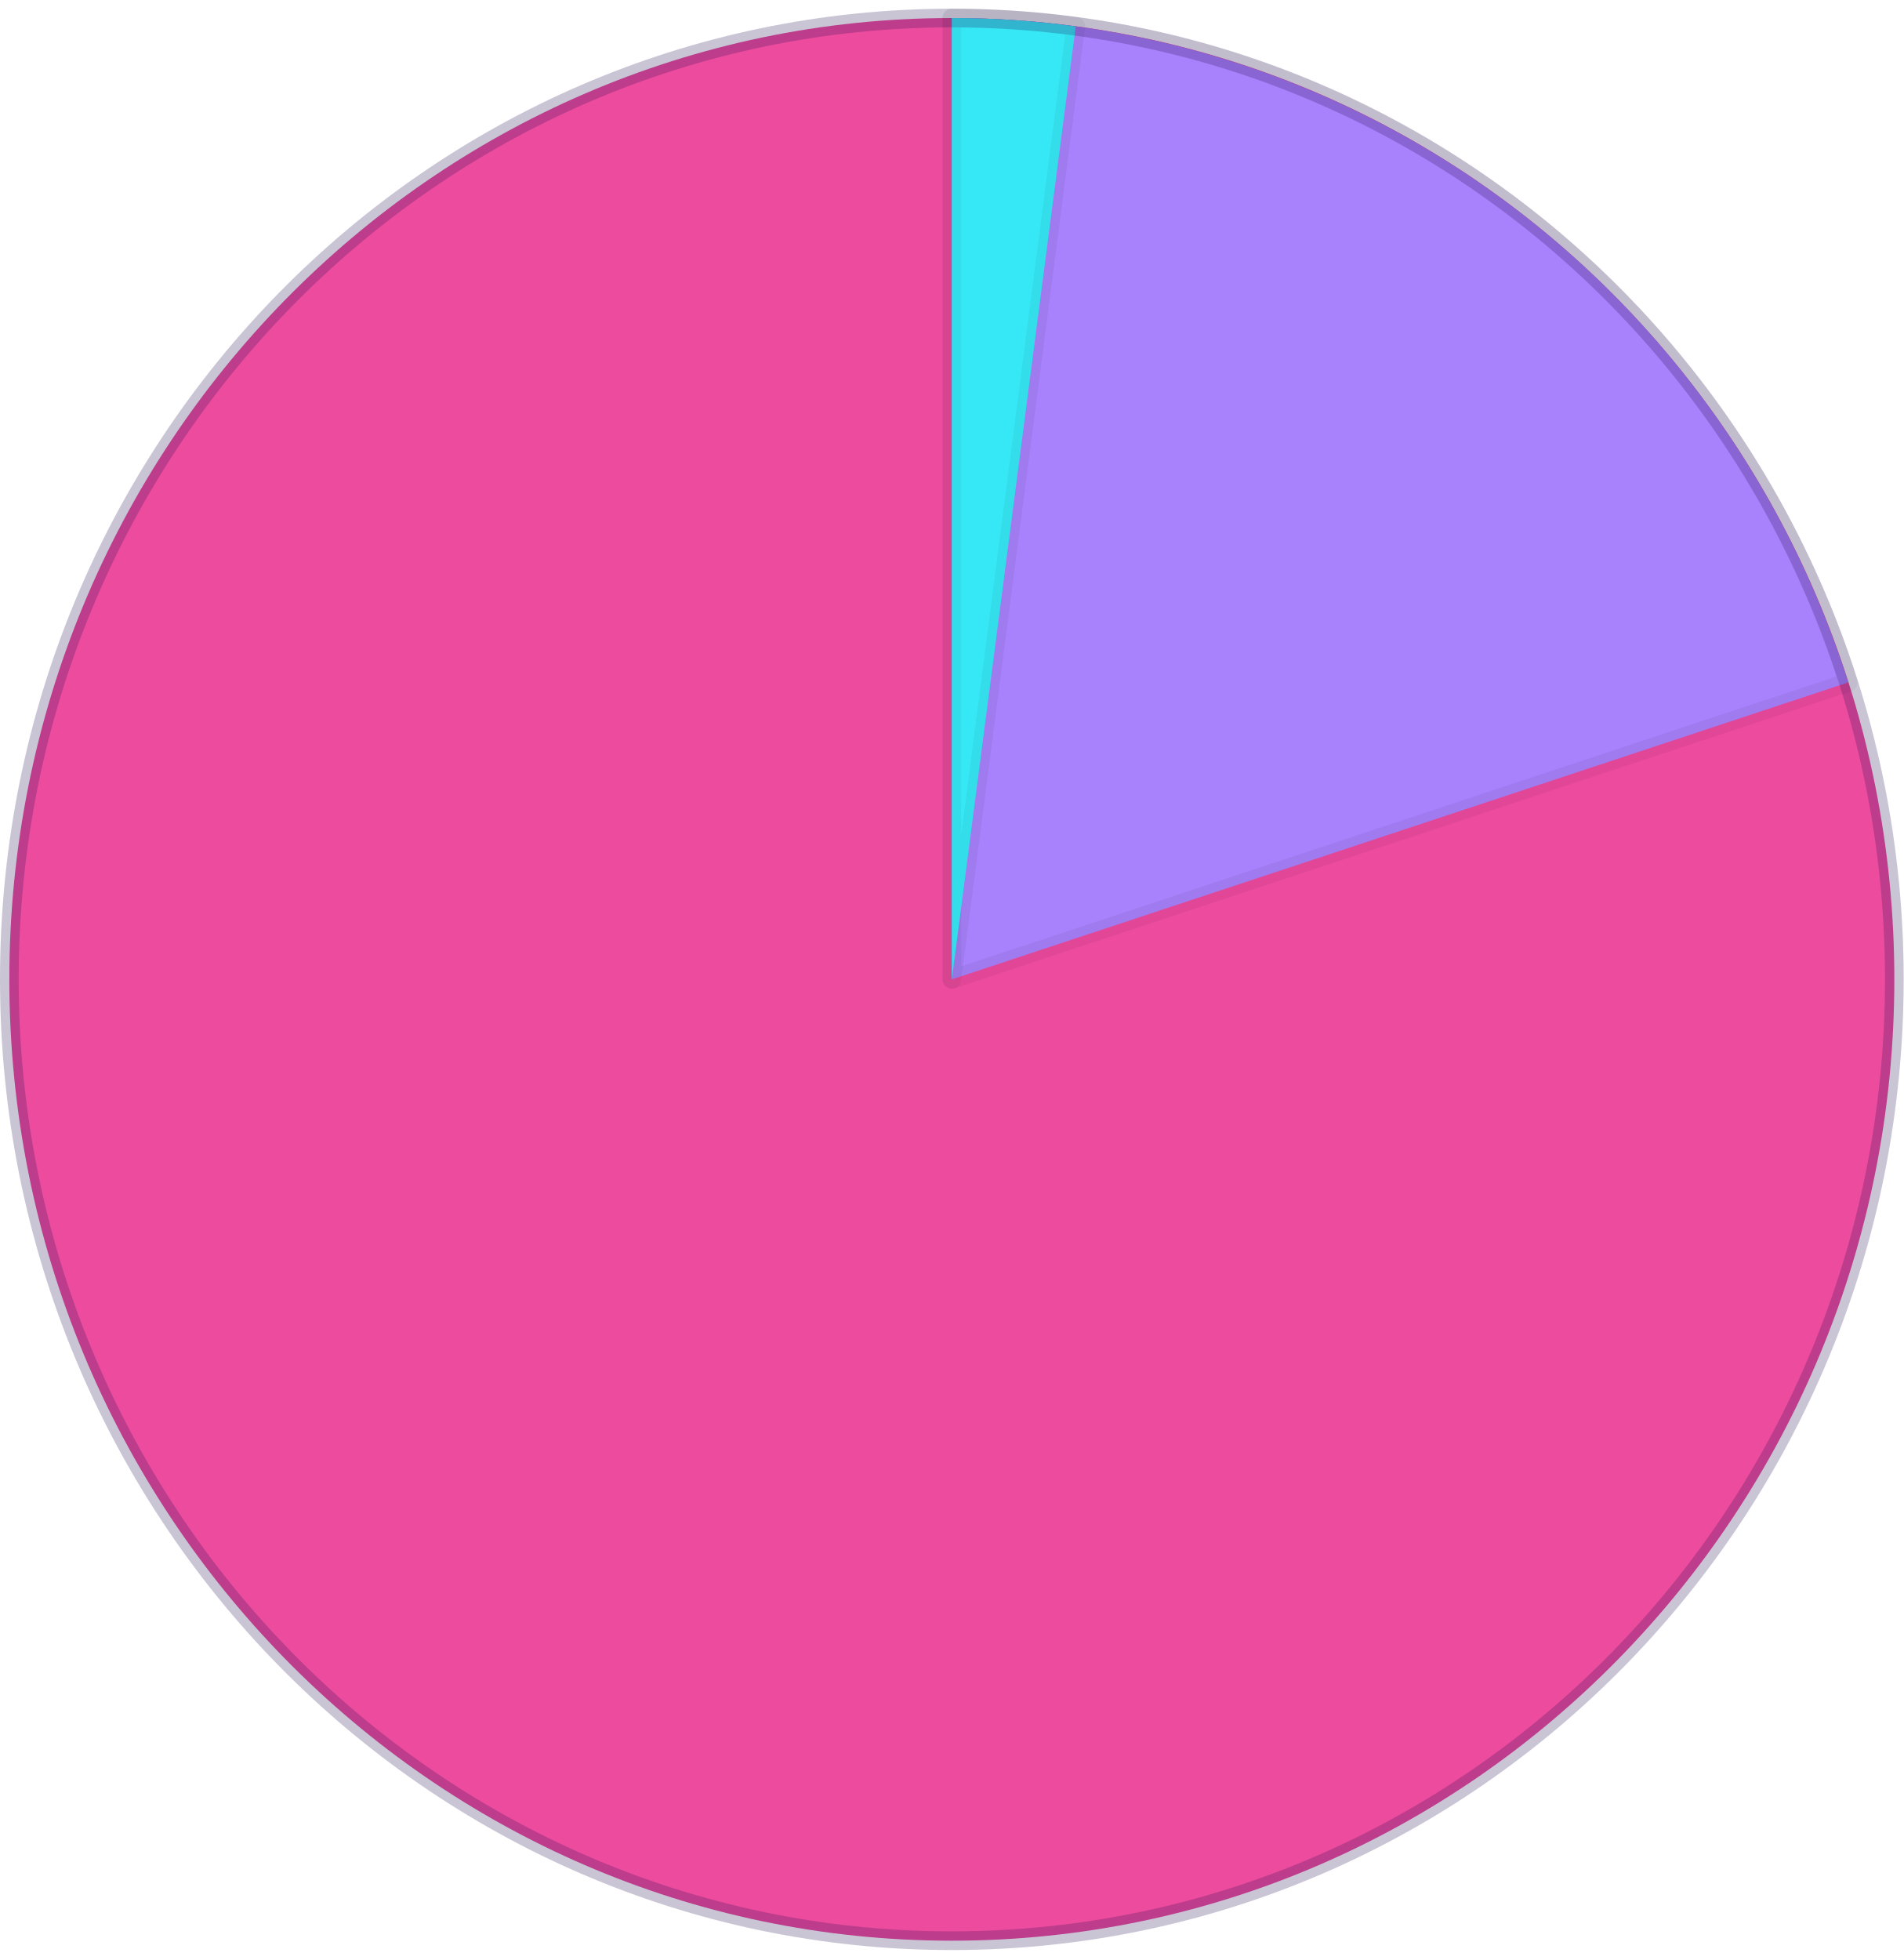
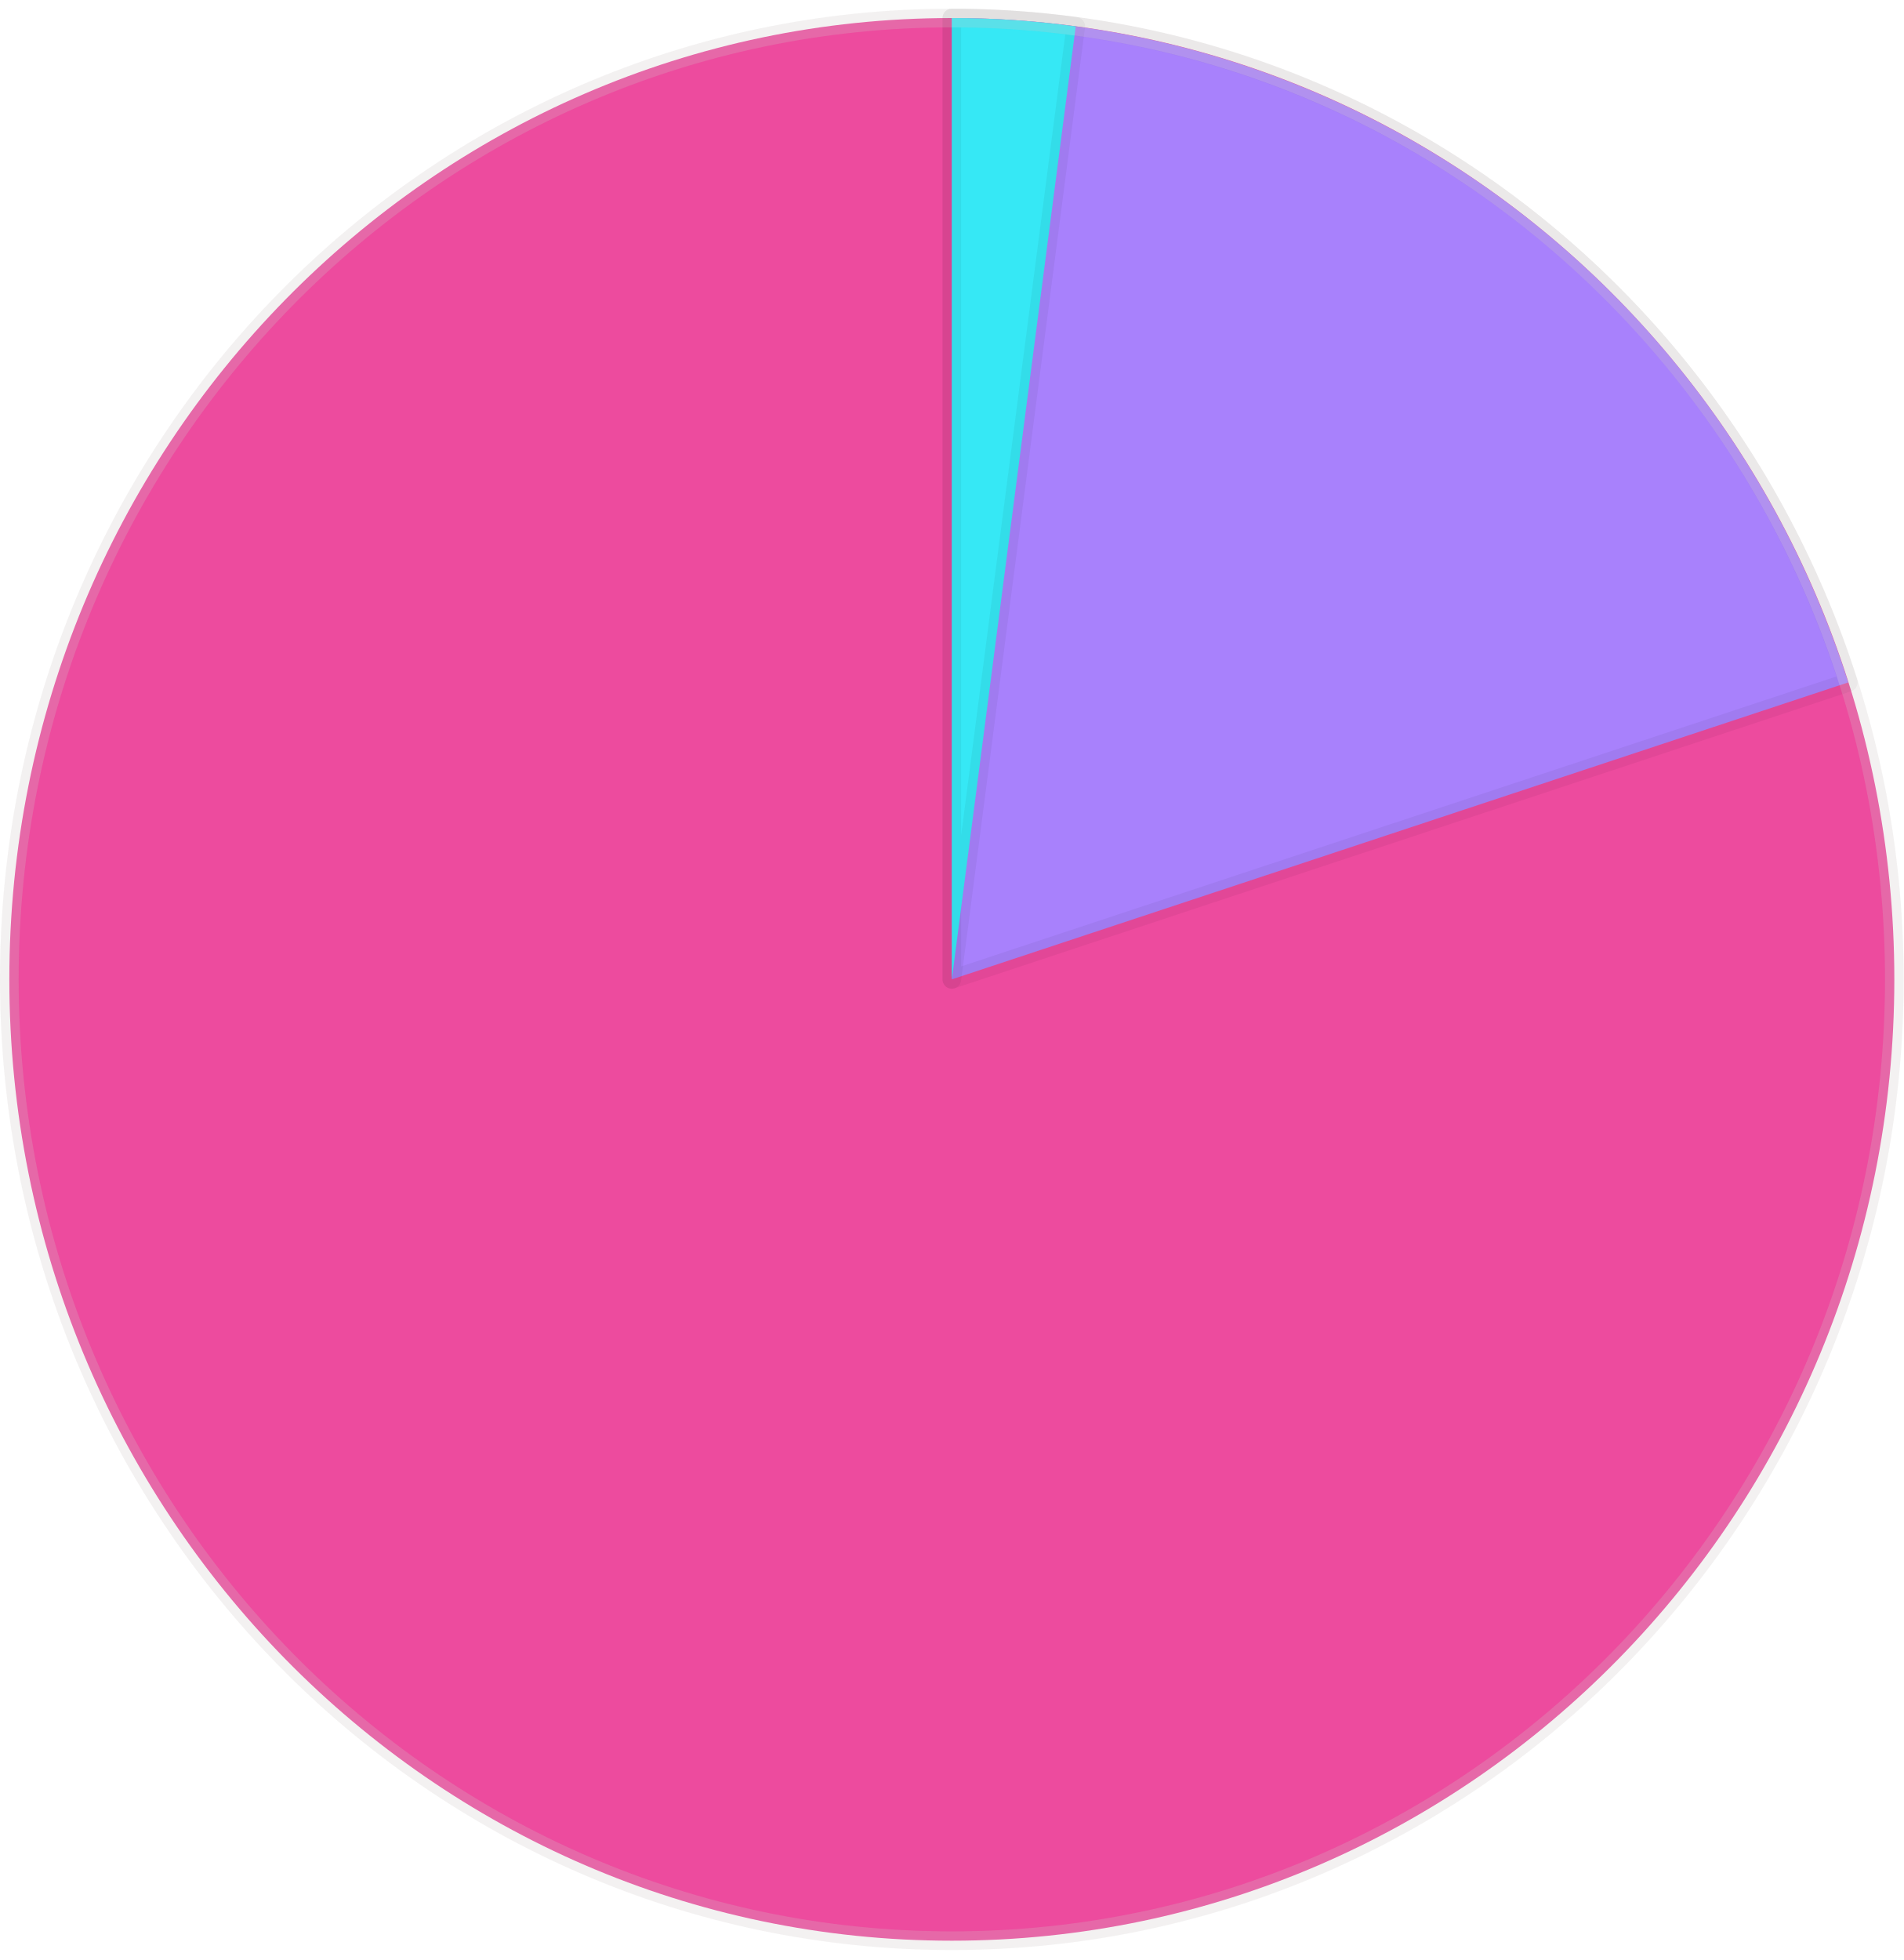
<svg xmlns="http://www.w3.org/2000/svg" width="102" height="105" fill="none">
  <g stroke="#0e0e0e">
    <ellipse cx="51" cy="52.466" rx="51.5" ry="50.5" transform="rotate(270 51 52.466)" fill="#ed4b9e" stroke-opacity=".05" />
    <g stroke-linejoin="round">
      <path d="M51 .966c10.665 0 21.057 3.444 29.685 9.837s15.05 15.409 18.345 25.754L51 52.466V.966z" fill="#a881fc" stroke-opacity=".05" />
      <path d="M51 .966c2.22 0 4.438.149 6.639.447L51 52.466V.966z" fill="#36e8f5" stroke-opacity=".05" />
    </g>
  </g>
-   <ellipse opacity=".2" cx="51" cy="52.466" rx="51.5" ry="50.5" transform="rotate(270 51 52.466)" stroke="#280d5f" />
+   <ellipse opacity=".2" cx="51" cy="52.466" rx="51.5" ry="50.5" transform="rotate(270 51 52.466)" stroke="#f5eceb" />
</svg>
